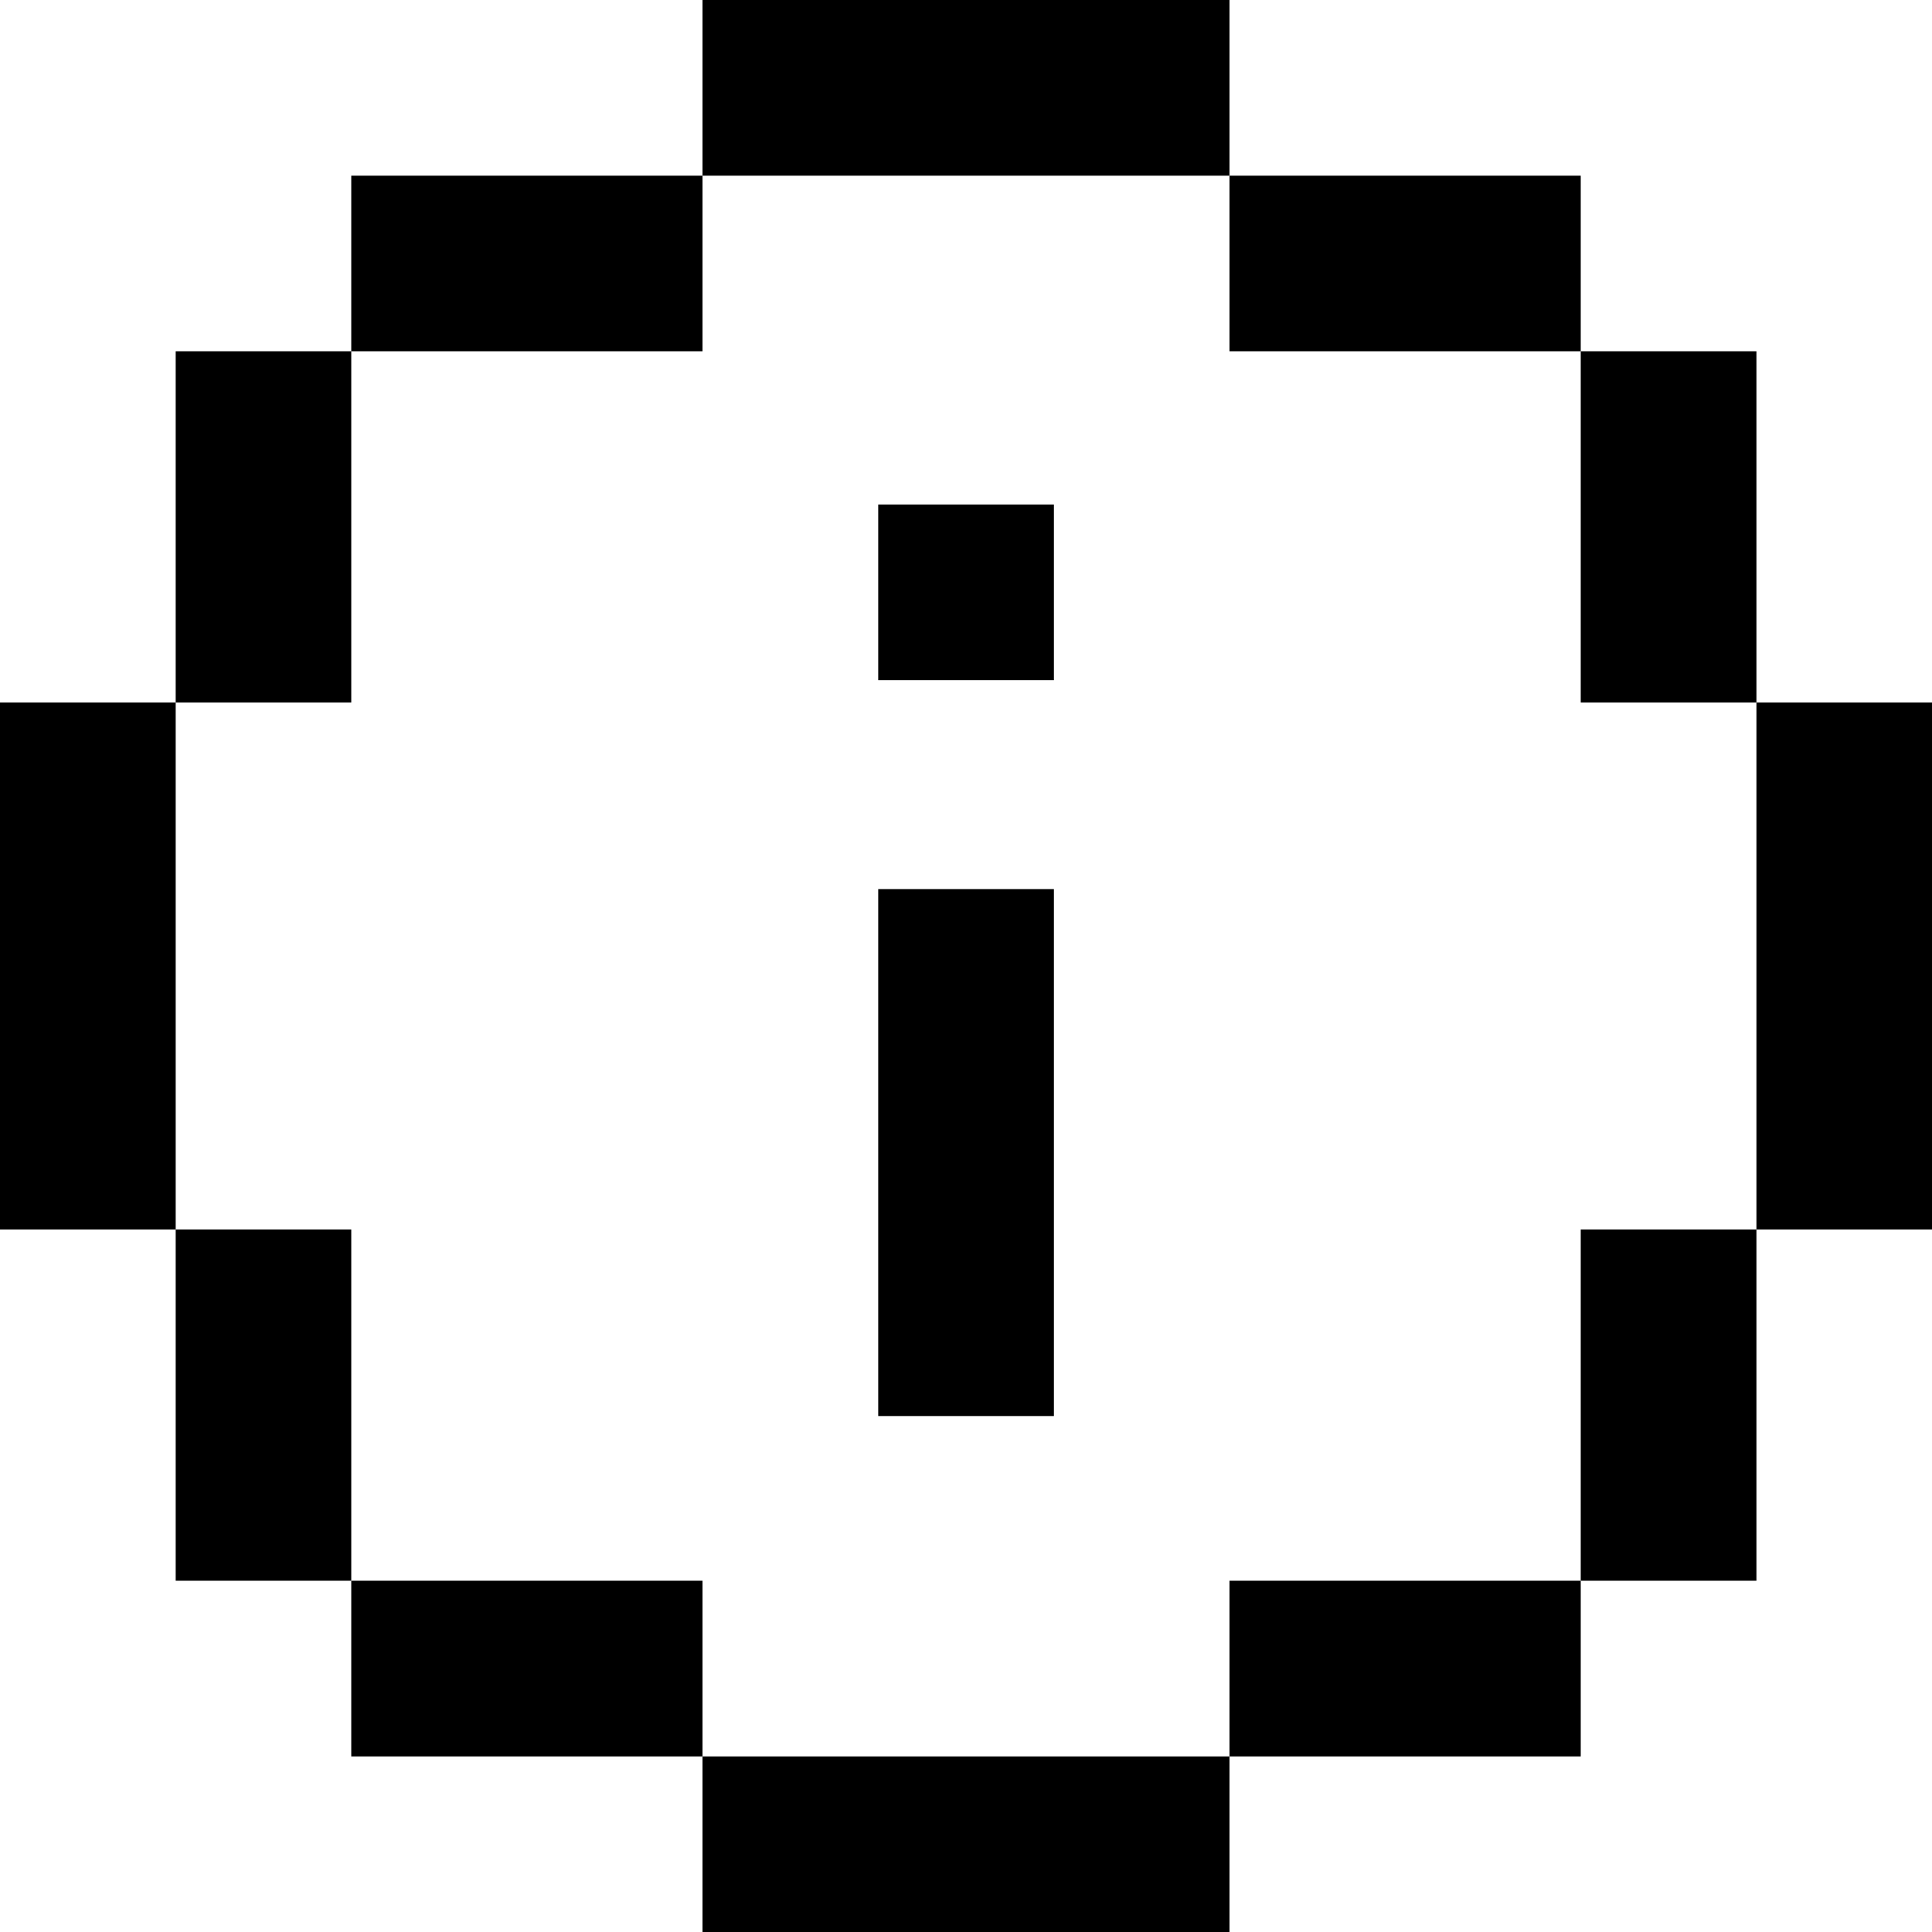
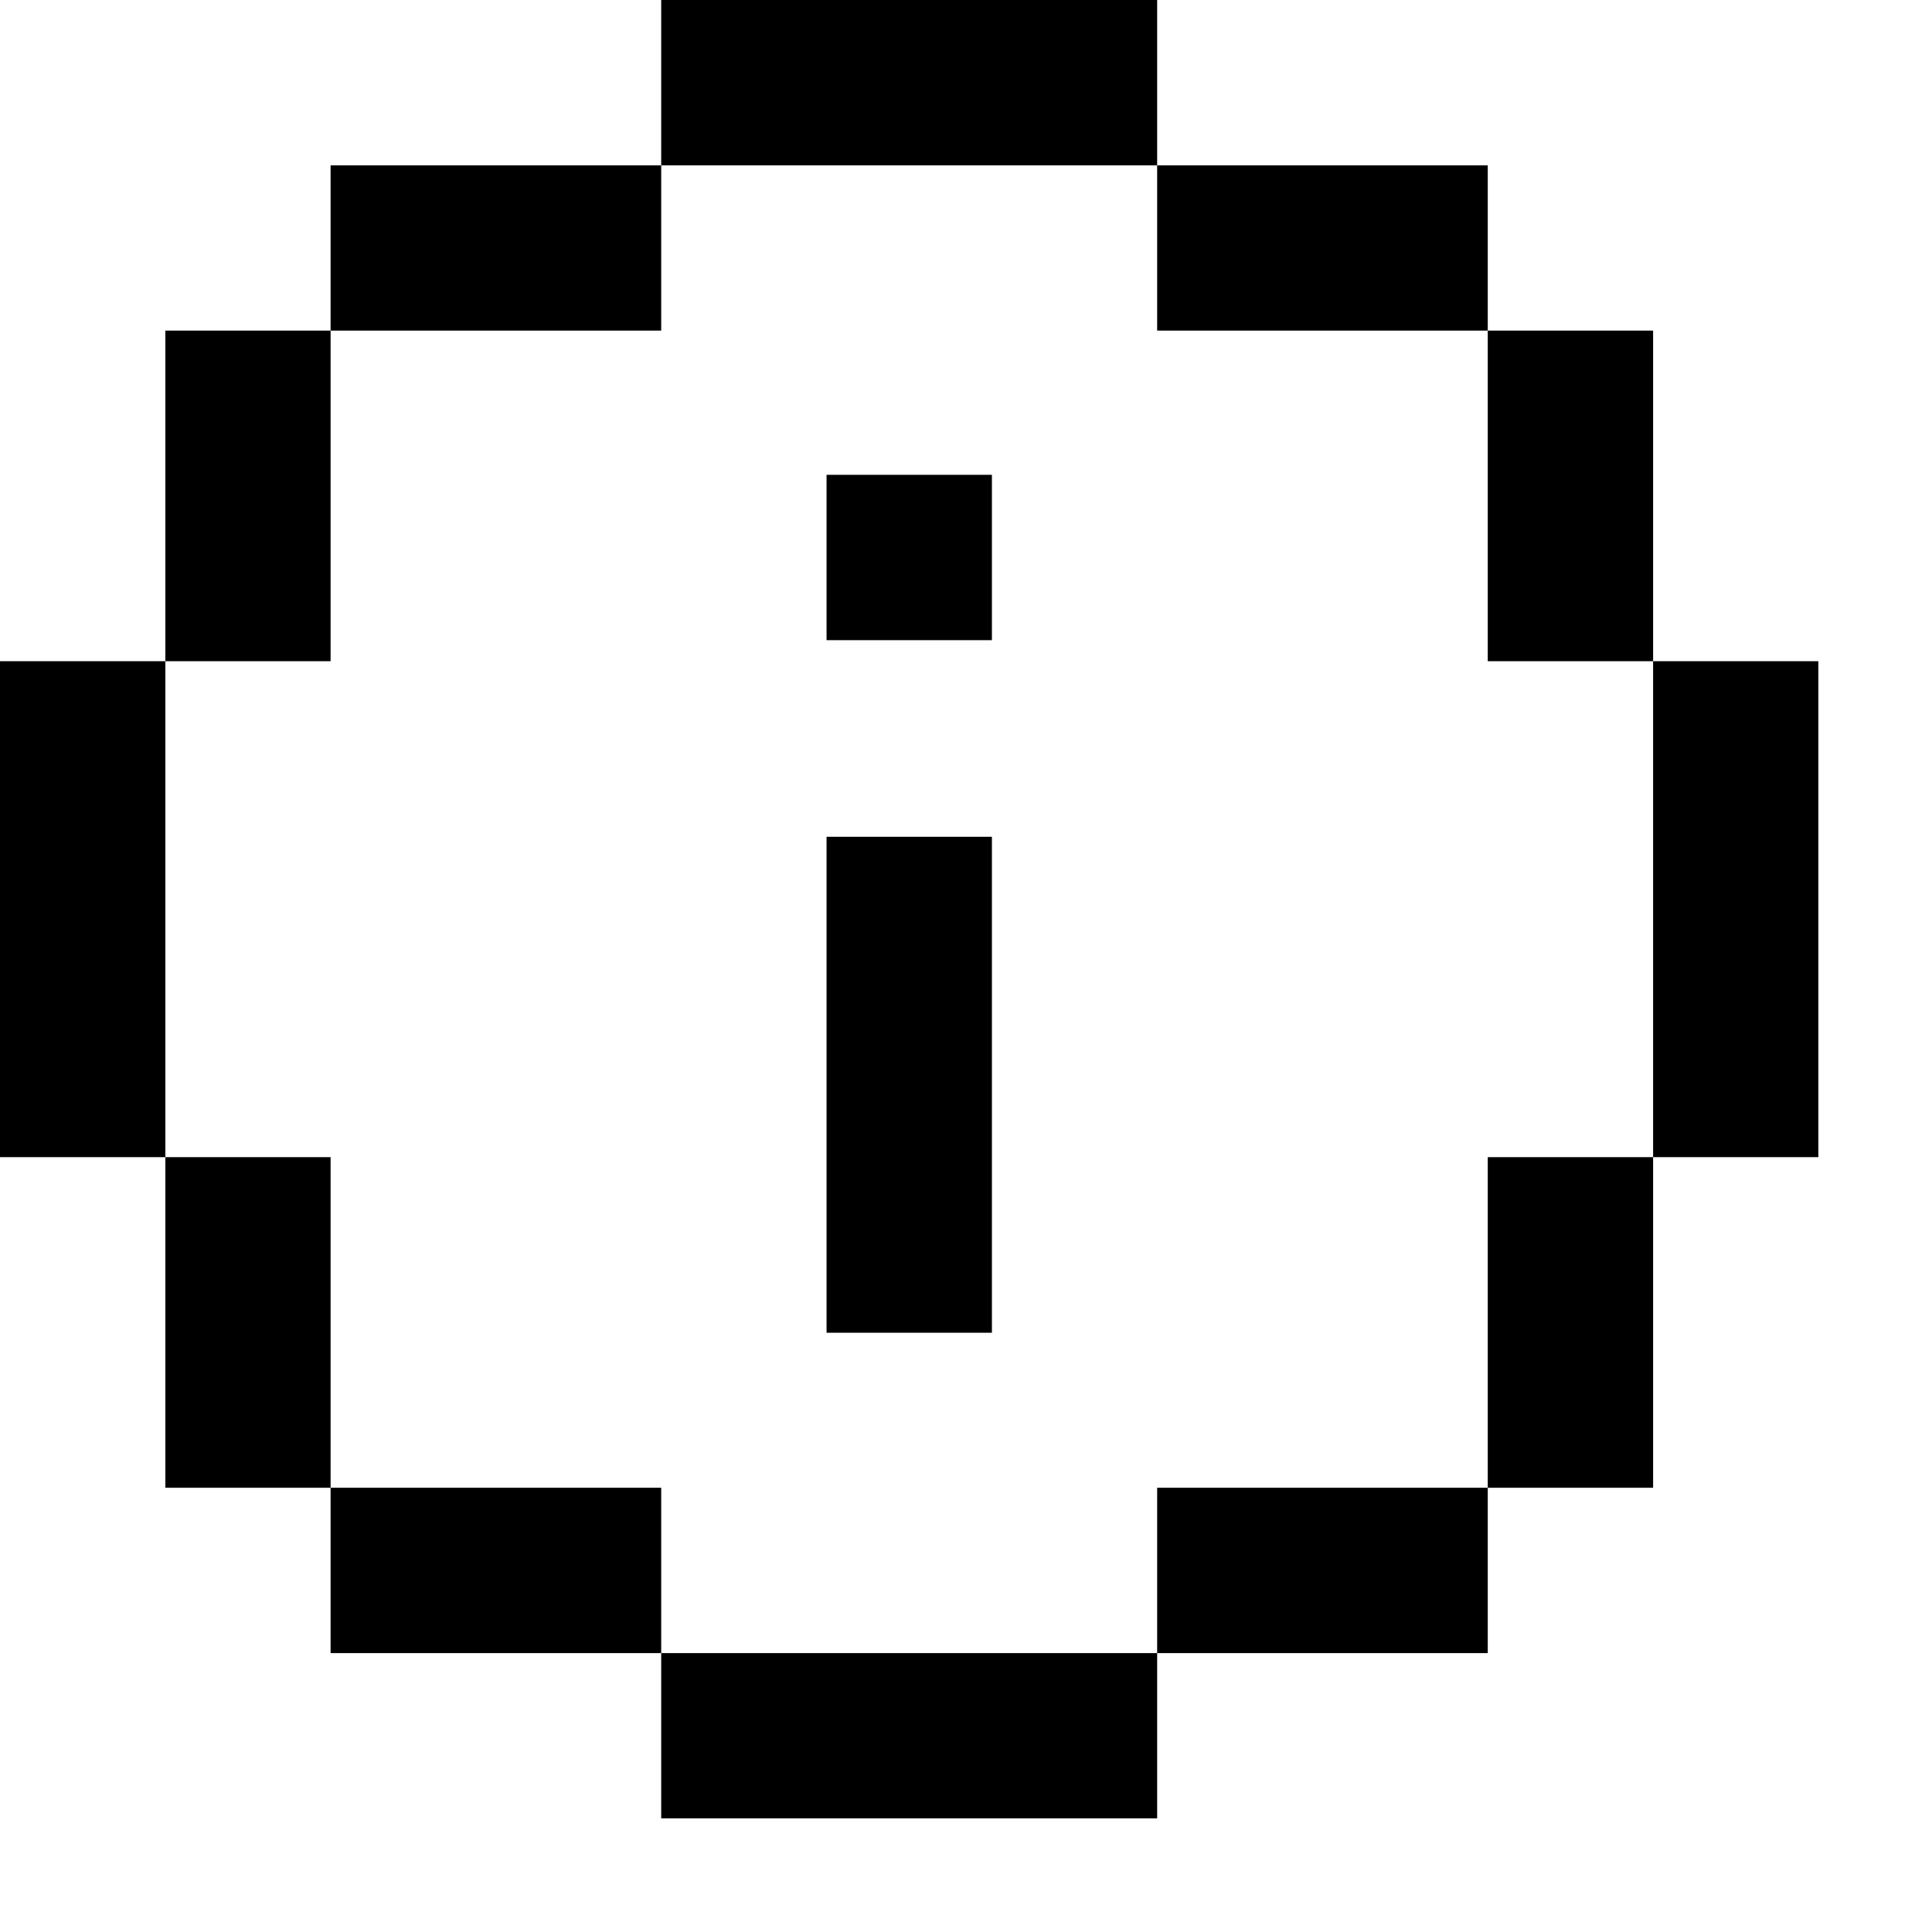
- <svg xmlns="http://www.w3.org/2000/svg" width="16" height="16" viewBox="0 0 16 16" fill="none">
+ <svg xmlns="http://www.w3.org/2000/svg" width="16" height="16" viewBox="0 0 17 17" fill="none">
  <path d="M5.818 1.455H4.364H2.909V2.909H1.455V4.364V5.818H0V7.273V10.182H1.455V11.636V13.091H2.909V14.546H4.364H5.818V16H8.727H10.182V14.546H11.636H13.091V13.091H14.546V11.636V10.182H16V7.273V5.818H14.546V4.364V2.909H13.091V1.455H11.636H10.182V0H8.727H5.818V1.455ZM10.182 2.909H11.636H13.091V4.364V5.818H14.546V7.273V10.182H13.091V11.636V13.091H11.636H10.182V14.546H8.727H5.818V13.091H4.364H2.909V11.636V10.182H1.455V7.273V5.818H2.909V4.364V2.909H4.364H5.818V1.455H8.727H10.182V2.909Z" fill="currentColor" />
  <path d="M7.273 8.817V11.727H8.728V8.817V7.363H7.273V8.817Z" fill="currentColor" />
  <path d="M7.273 4.178V5.633H8.728V4.178H7.273Z" fill="currentColor" />
</svg>
